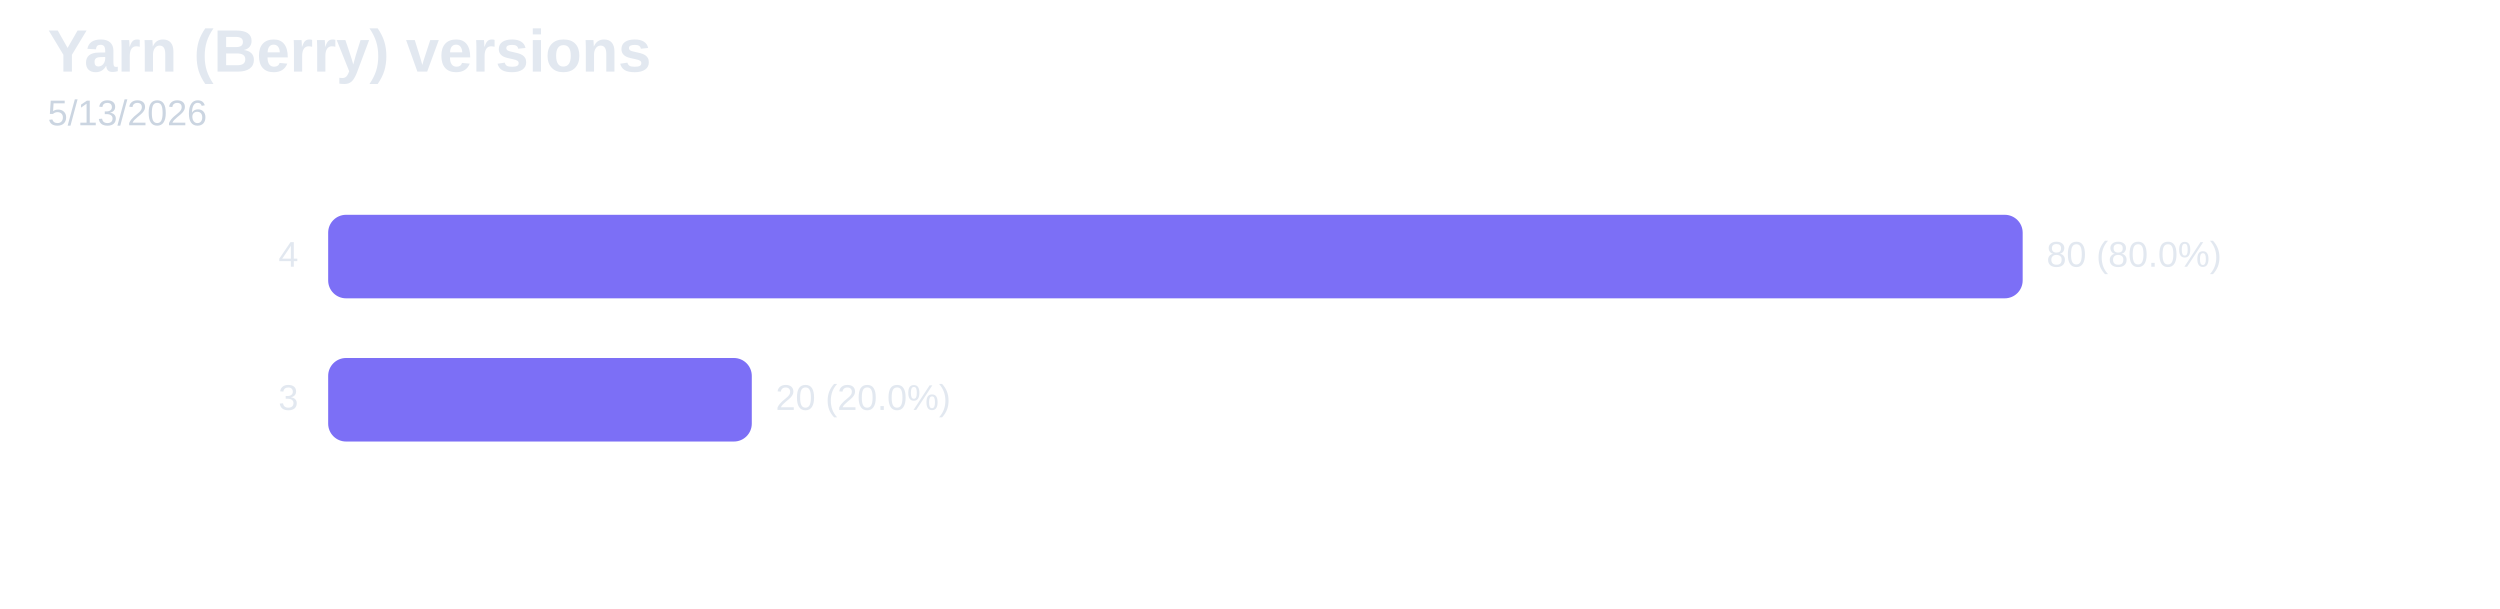
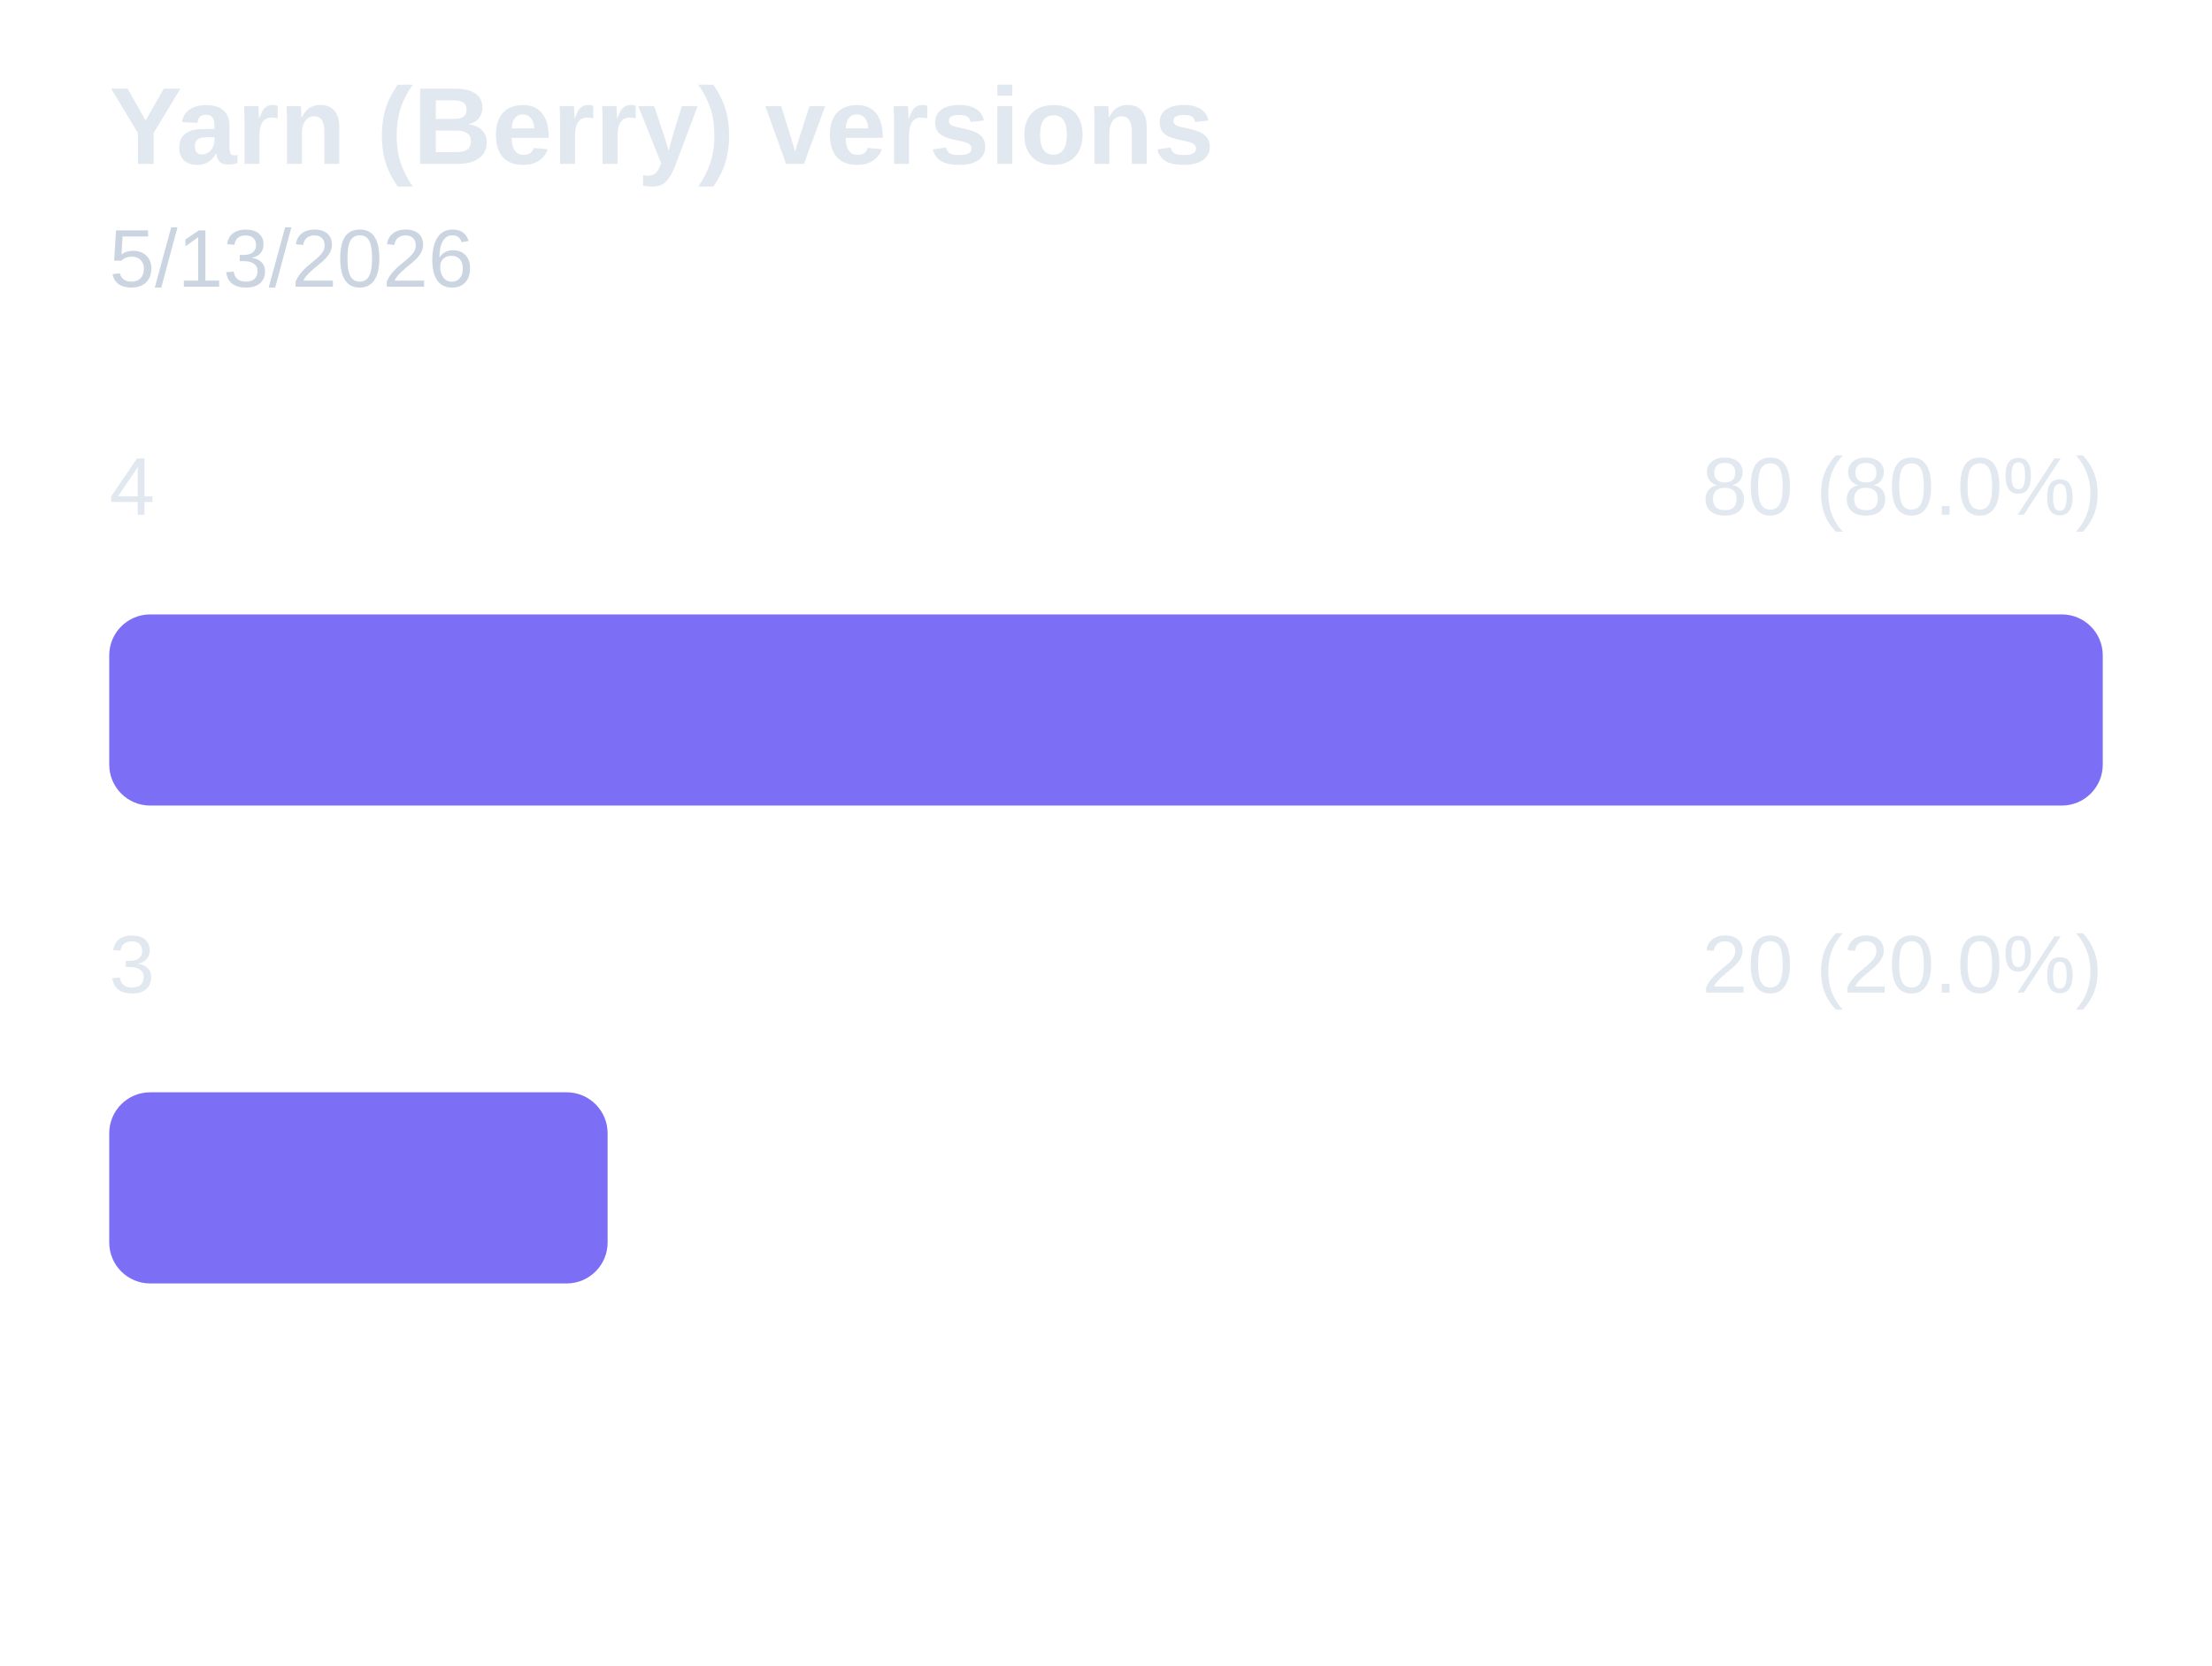
- <svg xmlns="http://www.w3.org/2000/svg" width="838" height="204" viewBox="0 0 838 204" role="img" aria-label="Yarn (Berry) versions">
+ <svg xmlns="http://www.w3.org/2000/svg" width="324" height="244" viewBox="0 0 324 244" role="img" aria-label="Yarn (Berry) versions">
  <style>
    text { font-family: "Helvetica Neue", Arial, sans-serif; }
-     .title { font-size: 20px; font-weight: 700; fill: #e2e8f0; }
+     .title { font-size: 16px; font-weight: 700; fill: #e2e8f0; }
    .subtitle { font-size: 12px; fill: #cbd5e1; }
    .footer { font-size: 12px; fill: #cbd5e1; }
-     .label { font-size: 12px; text-anchor: end; fill: #e2e8f0; }
+     .label { font-size: 12px; fill: #e2e8f0; }
    .value { font-size: 12px; fill: #e2e8f0; }
  </style>
  <text class="title" x="16" y="24">Yarn (Berry) versions</text>
  <text class="subtitle" x="16" y="42">5/13/2026</text>
  <g class="bars">
    <g class="bar" data-label="4">
-       <text class="label" x="100" y="86" dominant-baseline="middle">4</text>
-       <rect x="110" y="72" width="568" height="28" rx="6" fill="#7c6ff6" />
-       <text class="value" x="686" y="86" dominant-baseline="middle">80 (80.0%)</text>
+       <text class="label" x="16" y="72" text-anchor="start" dominant-baseline="middle">4</text>
+       <text class="value" x="308" y="72" text-anchor="end" dominant-baseline="middle">80 (80.0%)</text>
+       <rect x="16" y="90" width="292" height="28" rx="6" fill="#7c6ff6" />
    </g>
    <g class="bar" data-label="3">
-       <text class="label" x="100" y="134" dominant-baseline="middle">3</text>
-       <rect x="110" y="120" width="142" height="28" rx="6" fill="#7c6ff6" />
-       <text class="value" x="260" y="134" dominant-baseline="middle">20 (20.0%)</text>
+       <text class="label" x="16" y="142" text-anchor="start" dominant-baseline="middle">3</text>
+       <text class="value" x="308" y="142" text-anchor="end" dominant-baseline="middle">20 (20.0%)</text>
+       <rect x="16" y="160" width="73" height="28" rx="6" fill="#7c6ff6" />
    </g>
  </g>
</svg>
